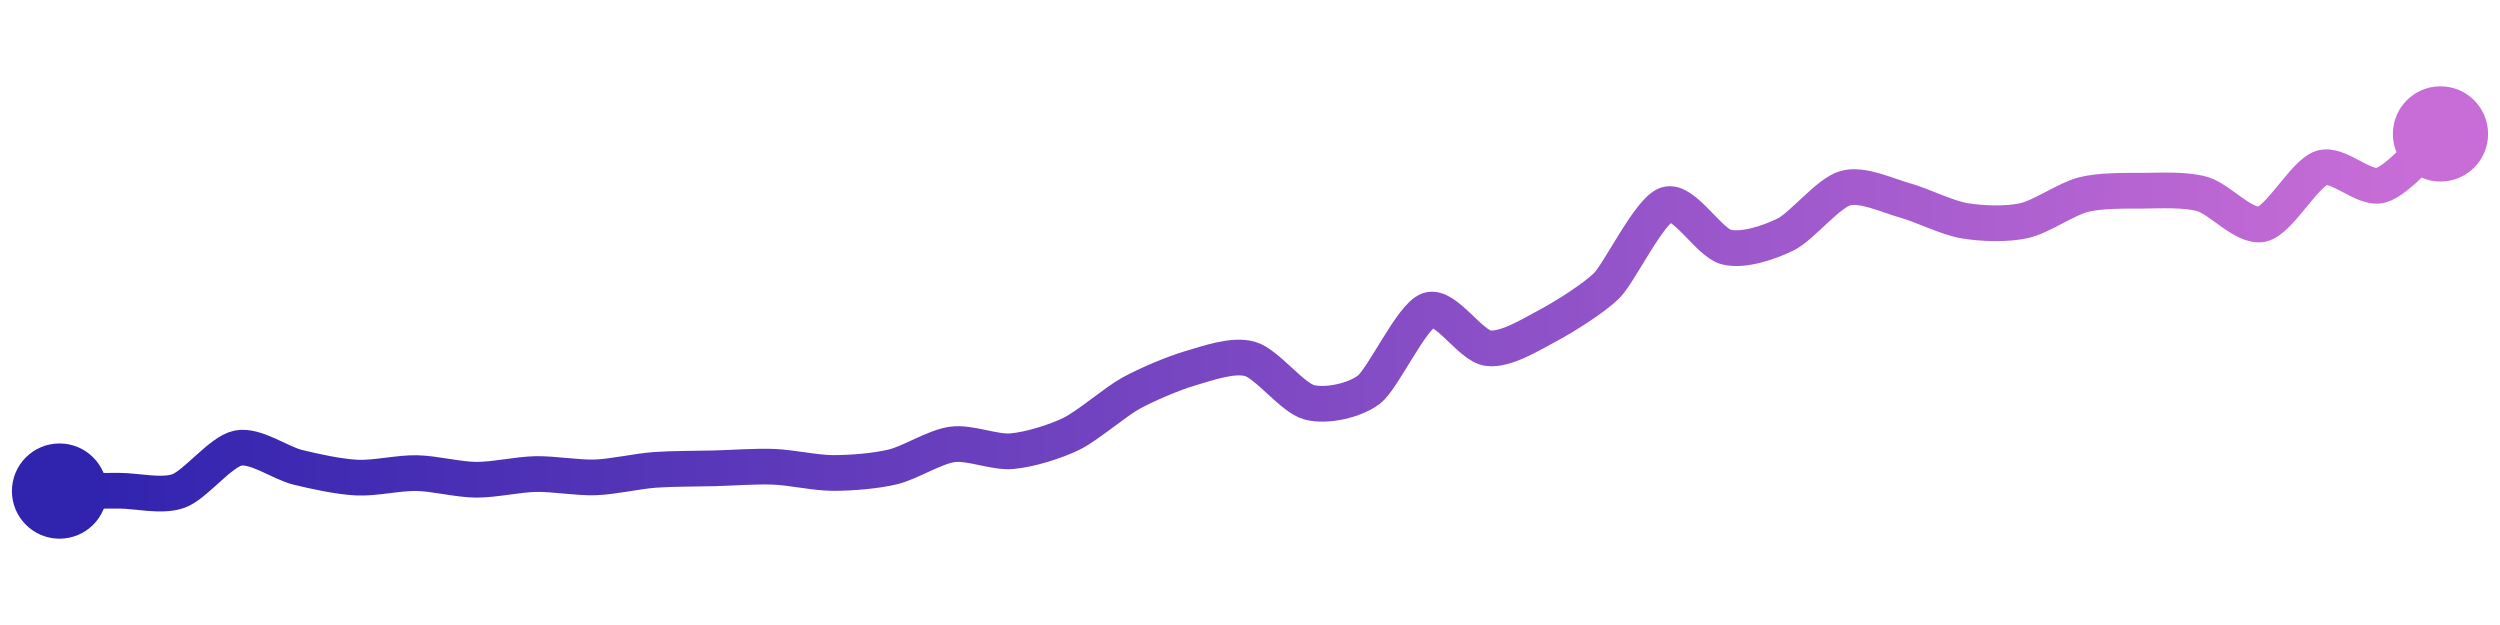
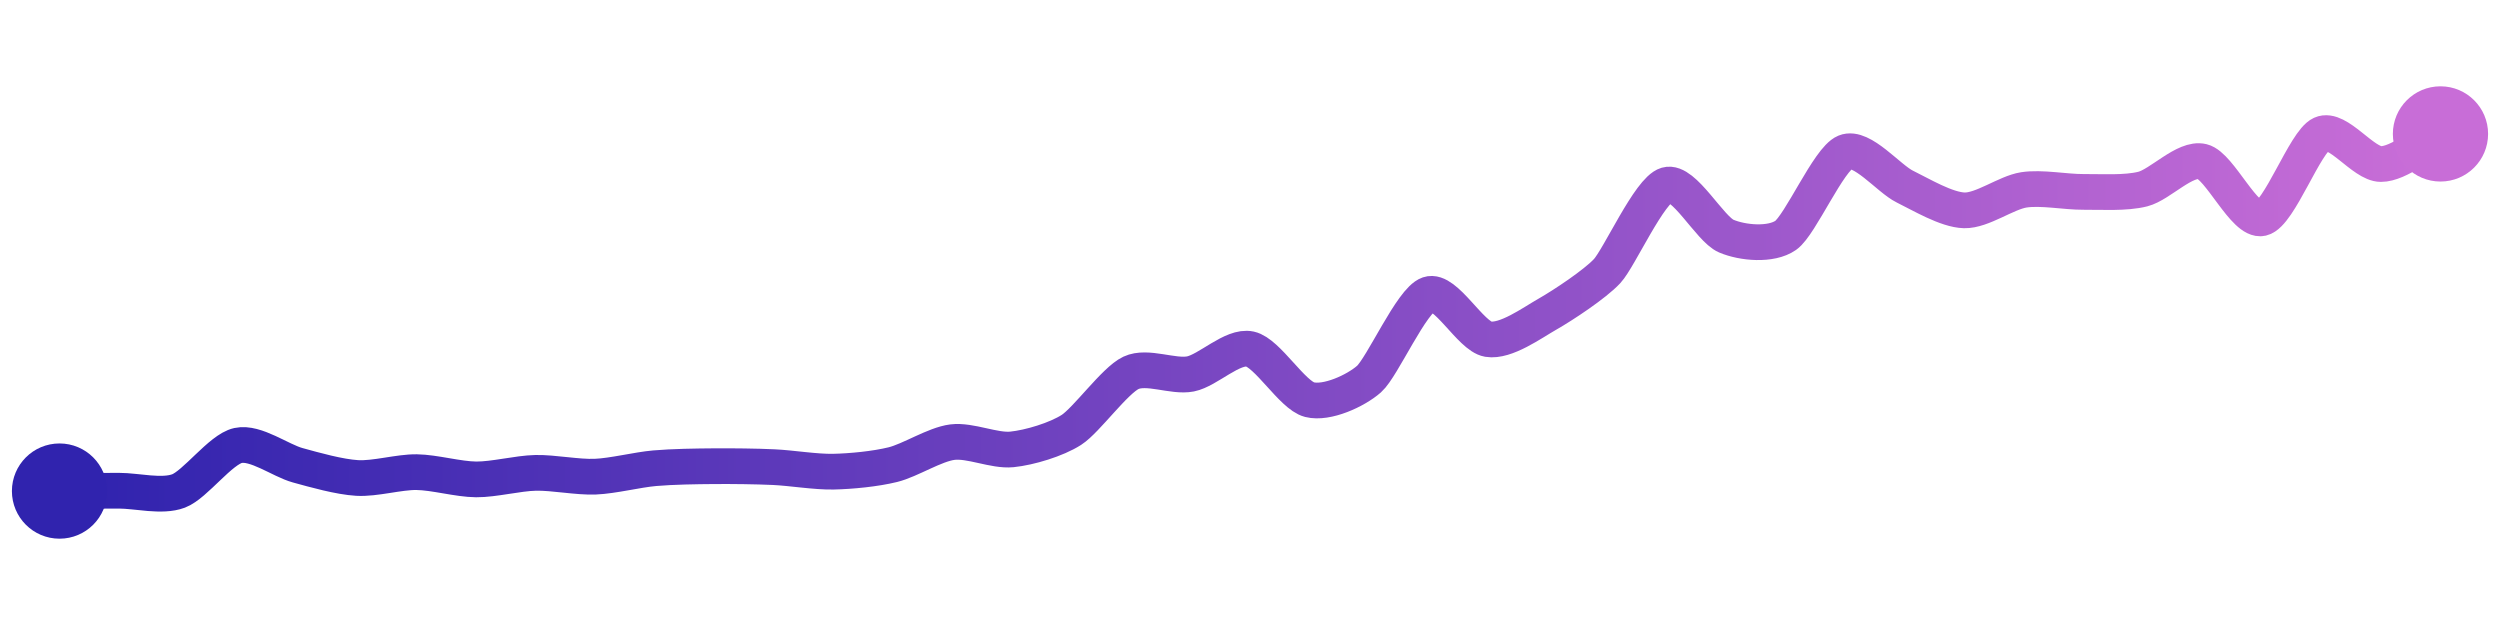
<svg xmlns="http://www.w3.org/2000/svg" width="200" height="50" viewBox="0 0 210 50">
  <defs>
    <linearGradient x1="0%" y1="0%" x2="100%" y2="0%" id="a">
      <stop stop-color="#3023AE" offset="0%" />
      <stop stop-color="#C86DD7" offset="100%" />
    </linearGradient>
  </defs>
-   <path stroke="url(#a)" stroke-width="3" stroke-linejoin="round" stroke-linecap="round" d="M5 40 C 6.5 39.99, 8.5 39.97, 10 39.97 S 13.59 40.5, 15 39.99 S 18.53 36.68, 20 36.39 S 23.54 37.64, 25 38 S 28.5 38.8, 30 38.87 S 33.5 38.46, 35 38.49 S 38.5 39.04, 40 39.05 S 43.5 38.6, 45 38.57 S 48.5 38.9, 50 38.85 S 53.5 38.33, 55 38.22 S 58.5 38.13, 60 38.09 S 63.5 37.9, 65 37.96 S 68.5 38.48, 70 38.48 S 73.54 38.32, 75 37.97 S 78.51 36.28, 80 36.08 S 83.51 36.78, 85 36.65 S 88.65 35.85, 90 35.19 S 93.69 32.5, 95 31.78 S 98.56 30.1, 100 29.68 S 103.56 28.49, 105 28.9 S 108.55 32.18, 110 32.55 S 113.81 32.39, 115 31.47 S 118.58 25.29, 120 24.8 S 123.51 27.81, 125 28 S 128.67 26.81, 130 26.11 S 133.95 23.77, 135 22.7 S 138.57 16.39, 140 15.93 S 143.55 19.13, 145 19.5 S 148.66 19.1, 150 18.44 S 153.56 14.97, 155 14.56 S 158.55 15.18, 160 15.58 S 163.52 17.04, 165 17.29 S 168.53 17.61, 170 17.29 S 173.55 15.47, 175 15.1 S 178.5 14.78, 180 14.77 S 183.56 14.64, 185 15.05 S 188.53 17.9, 190 17.58 S 193.57 13.33, 195 12.86 S 198.56 14.72, 200 14.31 S 203.86 10.98, 205 10" fill="none" />
+   <path stroke="url(#a)" stroke-width="3" stroke-linejoin="round" stroke-linecap="round" d="M5 40 C 6.5 39.99, 8.5 39.97, 10 39.97 S 13.6 40.52, 15 39.99 S 18.53 36.49, 20 36.17 S 23.55 37.43, 25 37.83 S 28.5 38.81, 30 38.9 S 33.5 38.39, 35 38.41 S 38.5 39.01, 40 39.02 S 43.5 38.5, 45 38.47 S 48.5 38.85, 50 38.79 S 53.51 38.21, 55 38.08 S 58.5 37.92, 60 37.91 S 63.5 37.92, 65 37.99 S 68.5 38.4, 70 38.37 S 73.54 38.14, 75 37.78 S 78.51 36.08, 80 35.89 S 83.51 36.65, 85 36.5 S 88.74 35.67, 90 34.86 S 93.64 30.71, 95 30.07 S 98.53 30.45, 100 30.16 S 103.53 27.75, 105 28.07 S 108.55 31.95, 110 32.32 S 113.88 31.58, 115 30.59 S 118.58 23.95, 120 23.47 S 123.52 26.99, 125 27.24 S 128.7 25.87, 130 25.13 S 133.98 22.62, 135 21.52 S 138.56 14.7, 140 14.28 S 143.62 17.99, 145 18.58 S 148.77 19.38, 150 18.52 S 153.61 12.1, 155 11.53 S 158.65 13.76, 160 14.42 S 163.5 16.38, 165 16.42 S 168.52 14.93, 170 14.7 S 173.5 14.88, 175 14.87 S 178.55 15, 180 14.63 S 183.54 11.96, 185 12.32 S 188.54 17.42, 190 17.08 S 193.63 10.63, 195 10.01 S 198.5 12.53, 200 12.53 S 203.66 10.68, 205 10" fill="none" />
  <circle r="4" cx="5" cy="40" fill="#3023AE" />
  <circle r="4" cx="205" cy="10" fill="#C86DD7" />
</svg>
